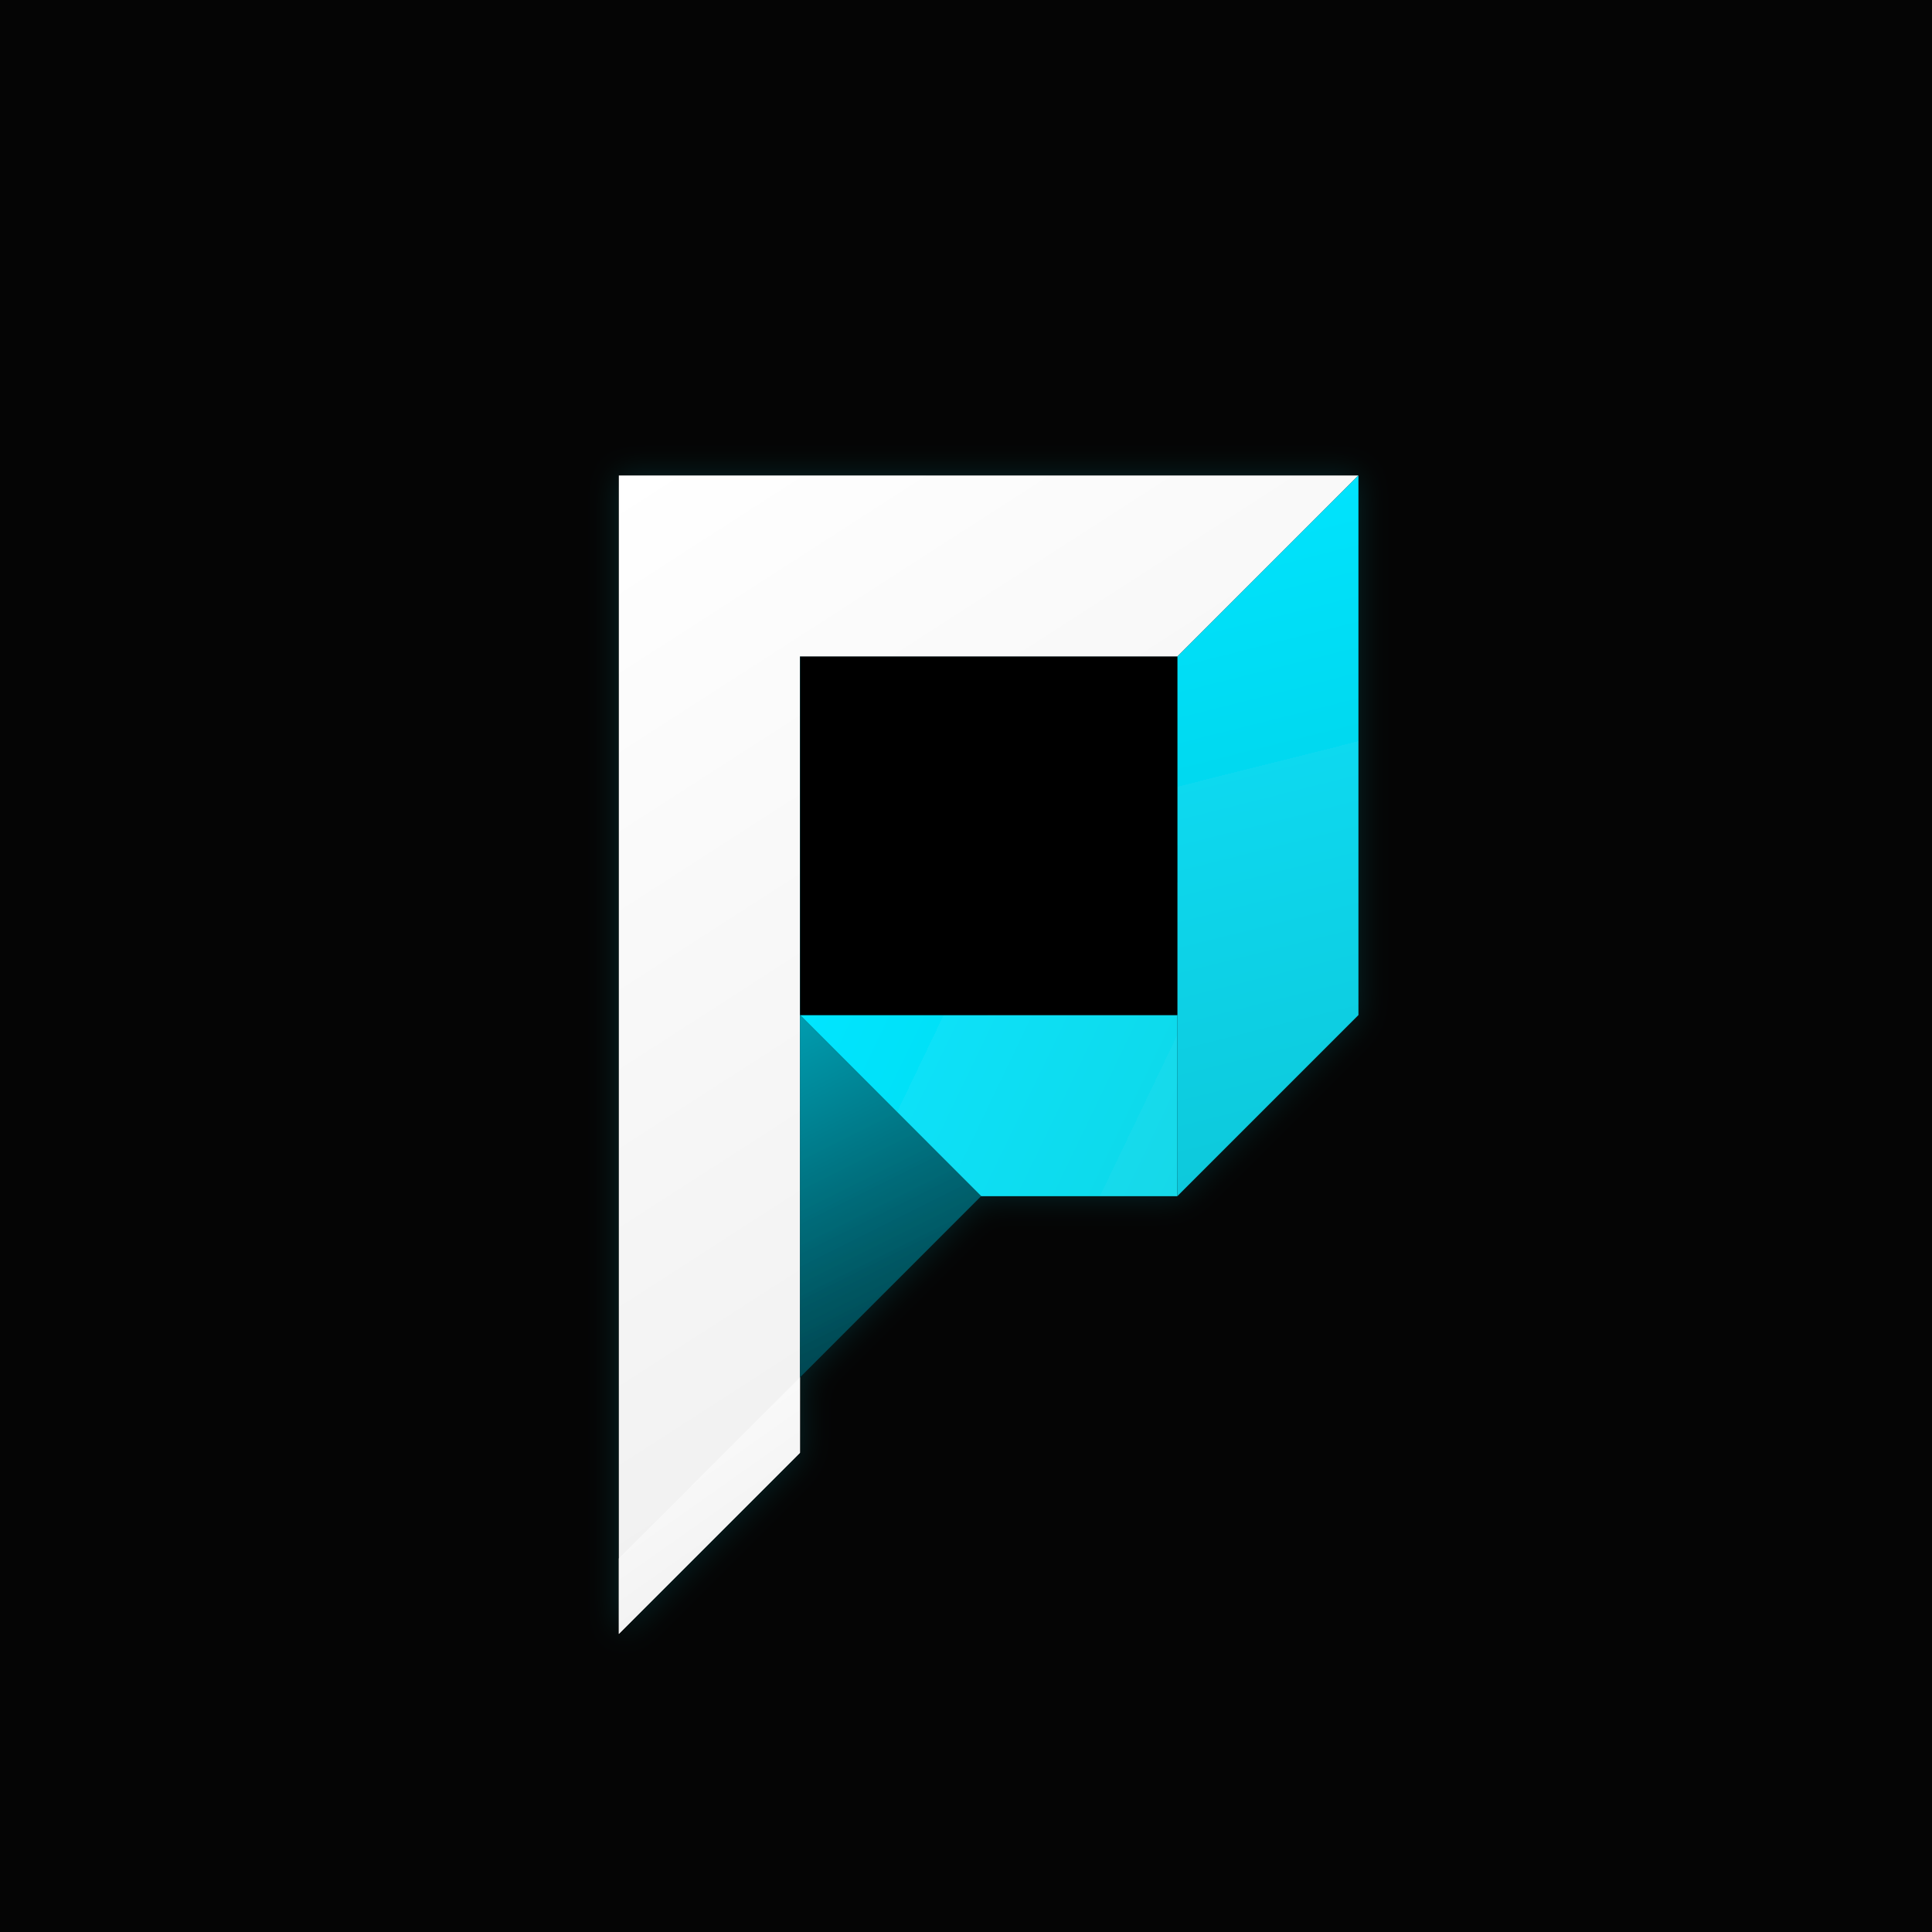
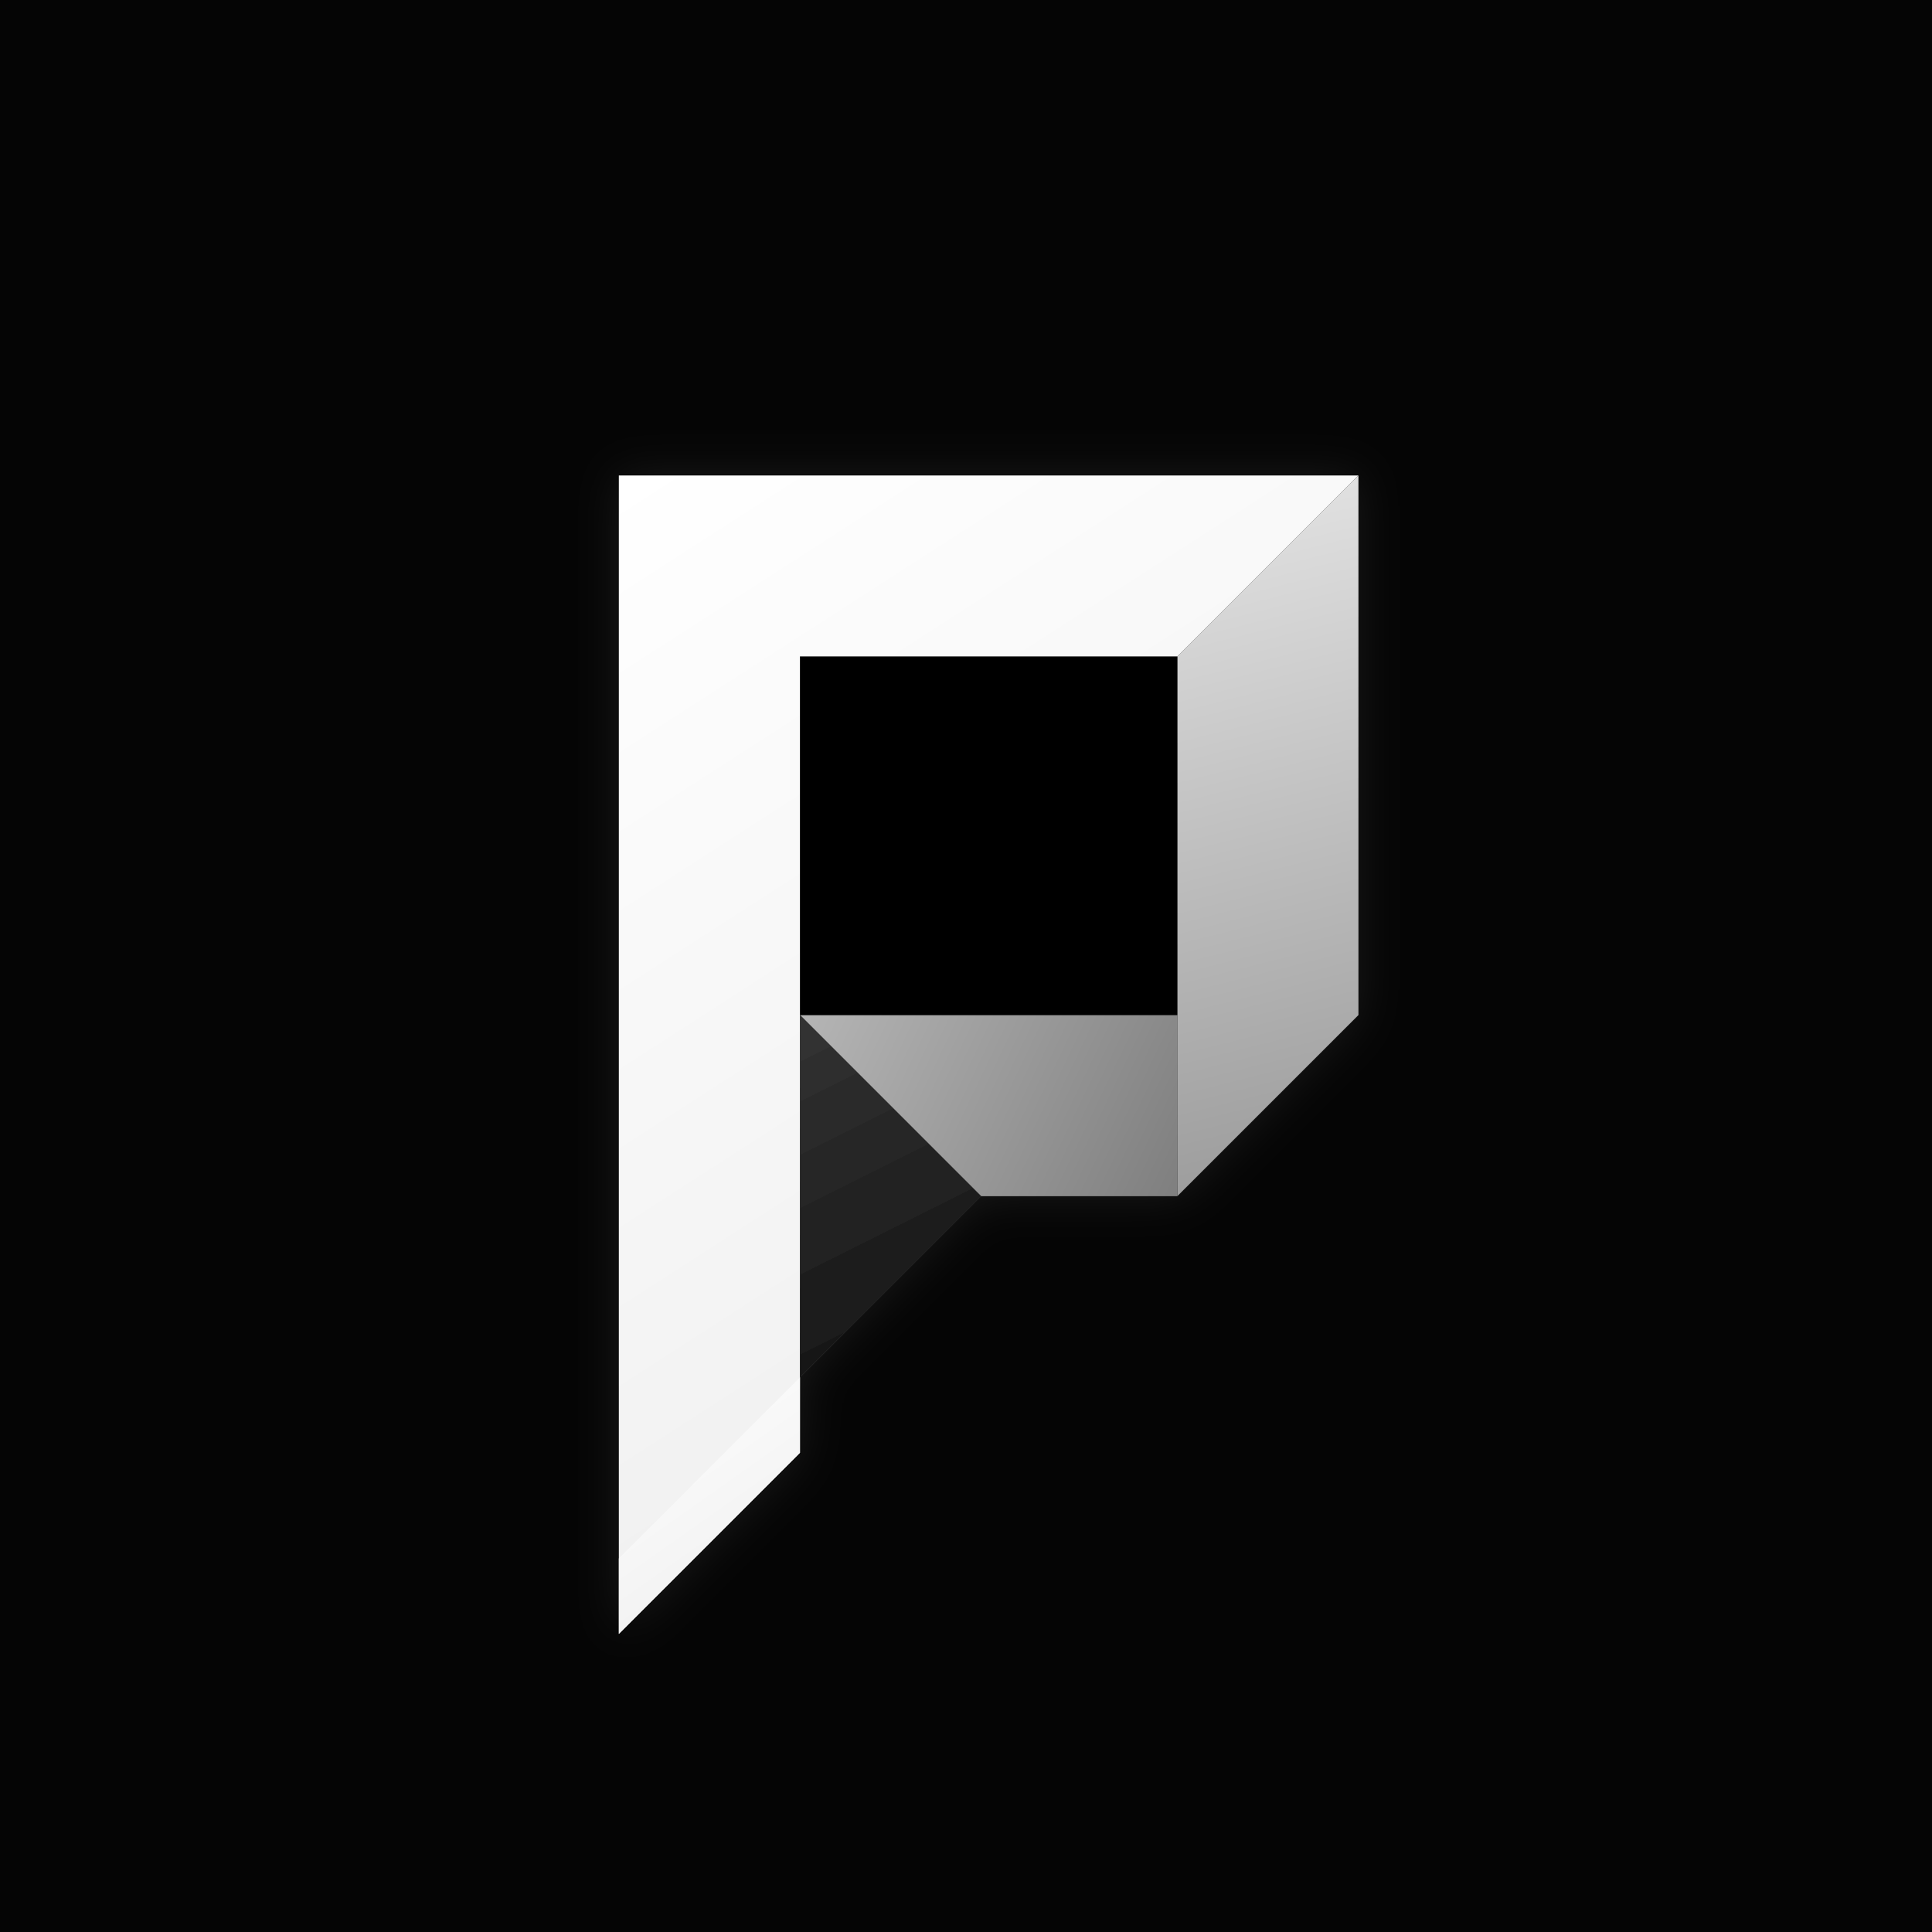
<svg xmlns="http://www.w3.org/2000/svg" width="1024" height="1024" viewBox="0 0 1024 1024" fill="none">
  <rect width="1024" height="1024" fill="#050505" />
  <g filter="url(#softGlow)">
    <path d="M328 252H720L624 348H424V770L328 866V252Z" fill="url(#whiteFace)" />
-     <path d="M624 348L720 252V538L624 634V348Z" fill="url(#cyanFace)" />
-     <path d="M424 538H624V634H520L424 538Z" fill="url(#cyanLower)" />
+     <path d="M624 348L720 252V538L624 634V348Z" fill="url(#silverFace)" />
+     <path d="M424 538H624V634H520L424 538Z" fill="url(#silverLower)" />
    <path d="M424 348H624V538H424V348Z" fill="#050505" />
    <path d="M424 538L520 634L424 730V538Z" fill="url(#shadowFold)" />
    <path d="M328 866L424 770V730L328 826V866Z" fill="url(#whiteLeg)" />
  </g>
  <defs>
    <linearGradient id="whiteFace" x1="328" y1="252" x2="672" y2="786" gradientUnits="userSpaceOnUse">
      <stop stop-color="#FFFFFF" />
      <stop offset="1" stop-color="#EDEDED" />
    </linearGradient>
    <linearGradient id="whiteLeg" x1="328" y1="730" x2="424" y2="866" gradientUnits="userSpaceOnUse">
      <stop stop-color="#FFFFFF" />
      <stop offset="1" stop-color="#EDEDED" />
    </linearGradient>
-     <linearGradient id="cyanFace" x1="624" y1="252" x2="720" y2="634" gradientUnits="userSpaceOnUse">
-       <stop stop-color="#00E5FF" />
-       <stop offset="1" stop-color="#10C7D9" />
+     <linearGradient id="silverFace" x1="624" y1="252" x2="720" y2="634" gradientUnits="userSpaceOnUse">
+       <stop stop-color="#E5E5E5" />
+       <stop offset="1" stop-color="#999999" />
    </linearGradient>
-     <linearGradient id="cyanLower" x1="424" y1="538" x2="624" y2="634" gradientUnits="userSpaceOnUse">
-       <stop stop-color="#00E5FF" />
-       <stop offset="1" stop-color="#15D8E8" />
+     <linearGradient id="silverLower" x1="424" y1="538" x2="624" y2="634" gradientUnits="userSpaceOnUse">
+       <stop stop-color="#B5B5B5" />
+       <stop offset="1" stop-color="#7F7F7F" />
    </linearGradient>
    <linearGradient id="shadowFold" x1="424" y1="538" x2="520" y2="730" gradientUnits="userSpaceOnUse">
-       <stop stop-color="#009DB0" />
-       <stop offset="1" stop-color="#05323A" />
+       <stop stop-color="#333333" />
+       <stop offset="1" stop-color="#111111" />
    </linearGradient>
    <filter id="softGlow" x="280" y="204" width="488" height="710" filterUnits="userSpaceOnUse" color-interpolation-filters="sRGB">
-       <feDropShadow dx="0" dy="0" stdDeviation="8" flood-color="#00E5FF" flood-opacity="0.14" />
+       <feDropShadow dx="0" dy="0" stdDeviation="12" flood-color="#FFFFFF" flood-opacity="0.08" />
    </filter>
  </defs>
</svg>
